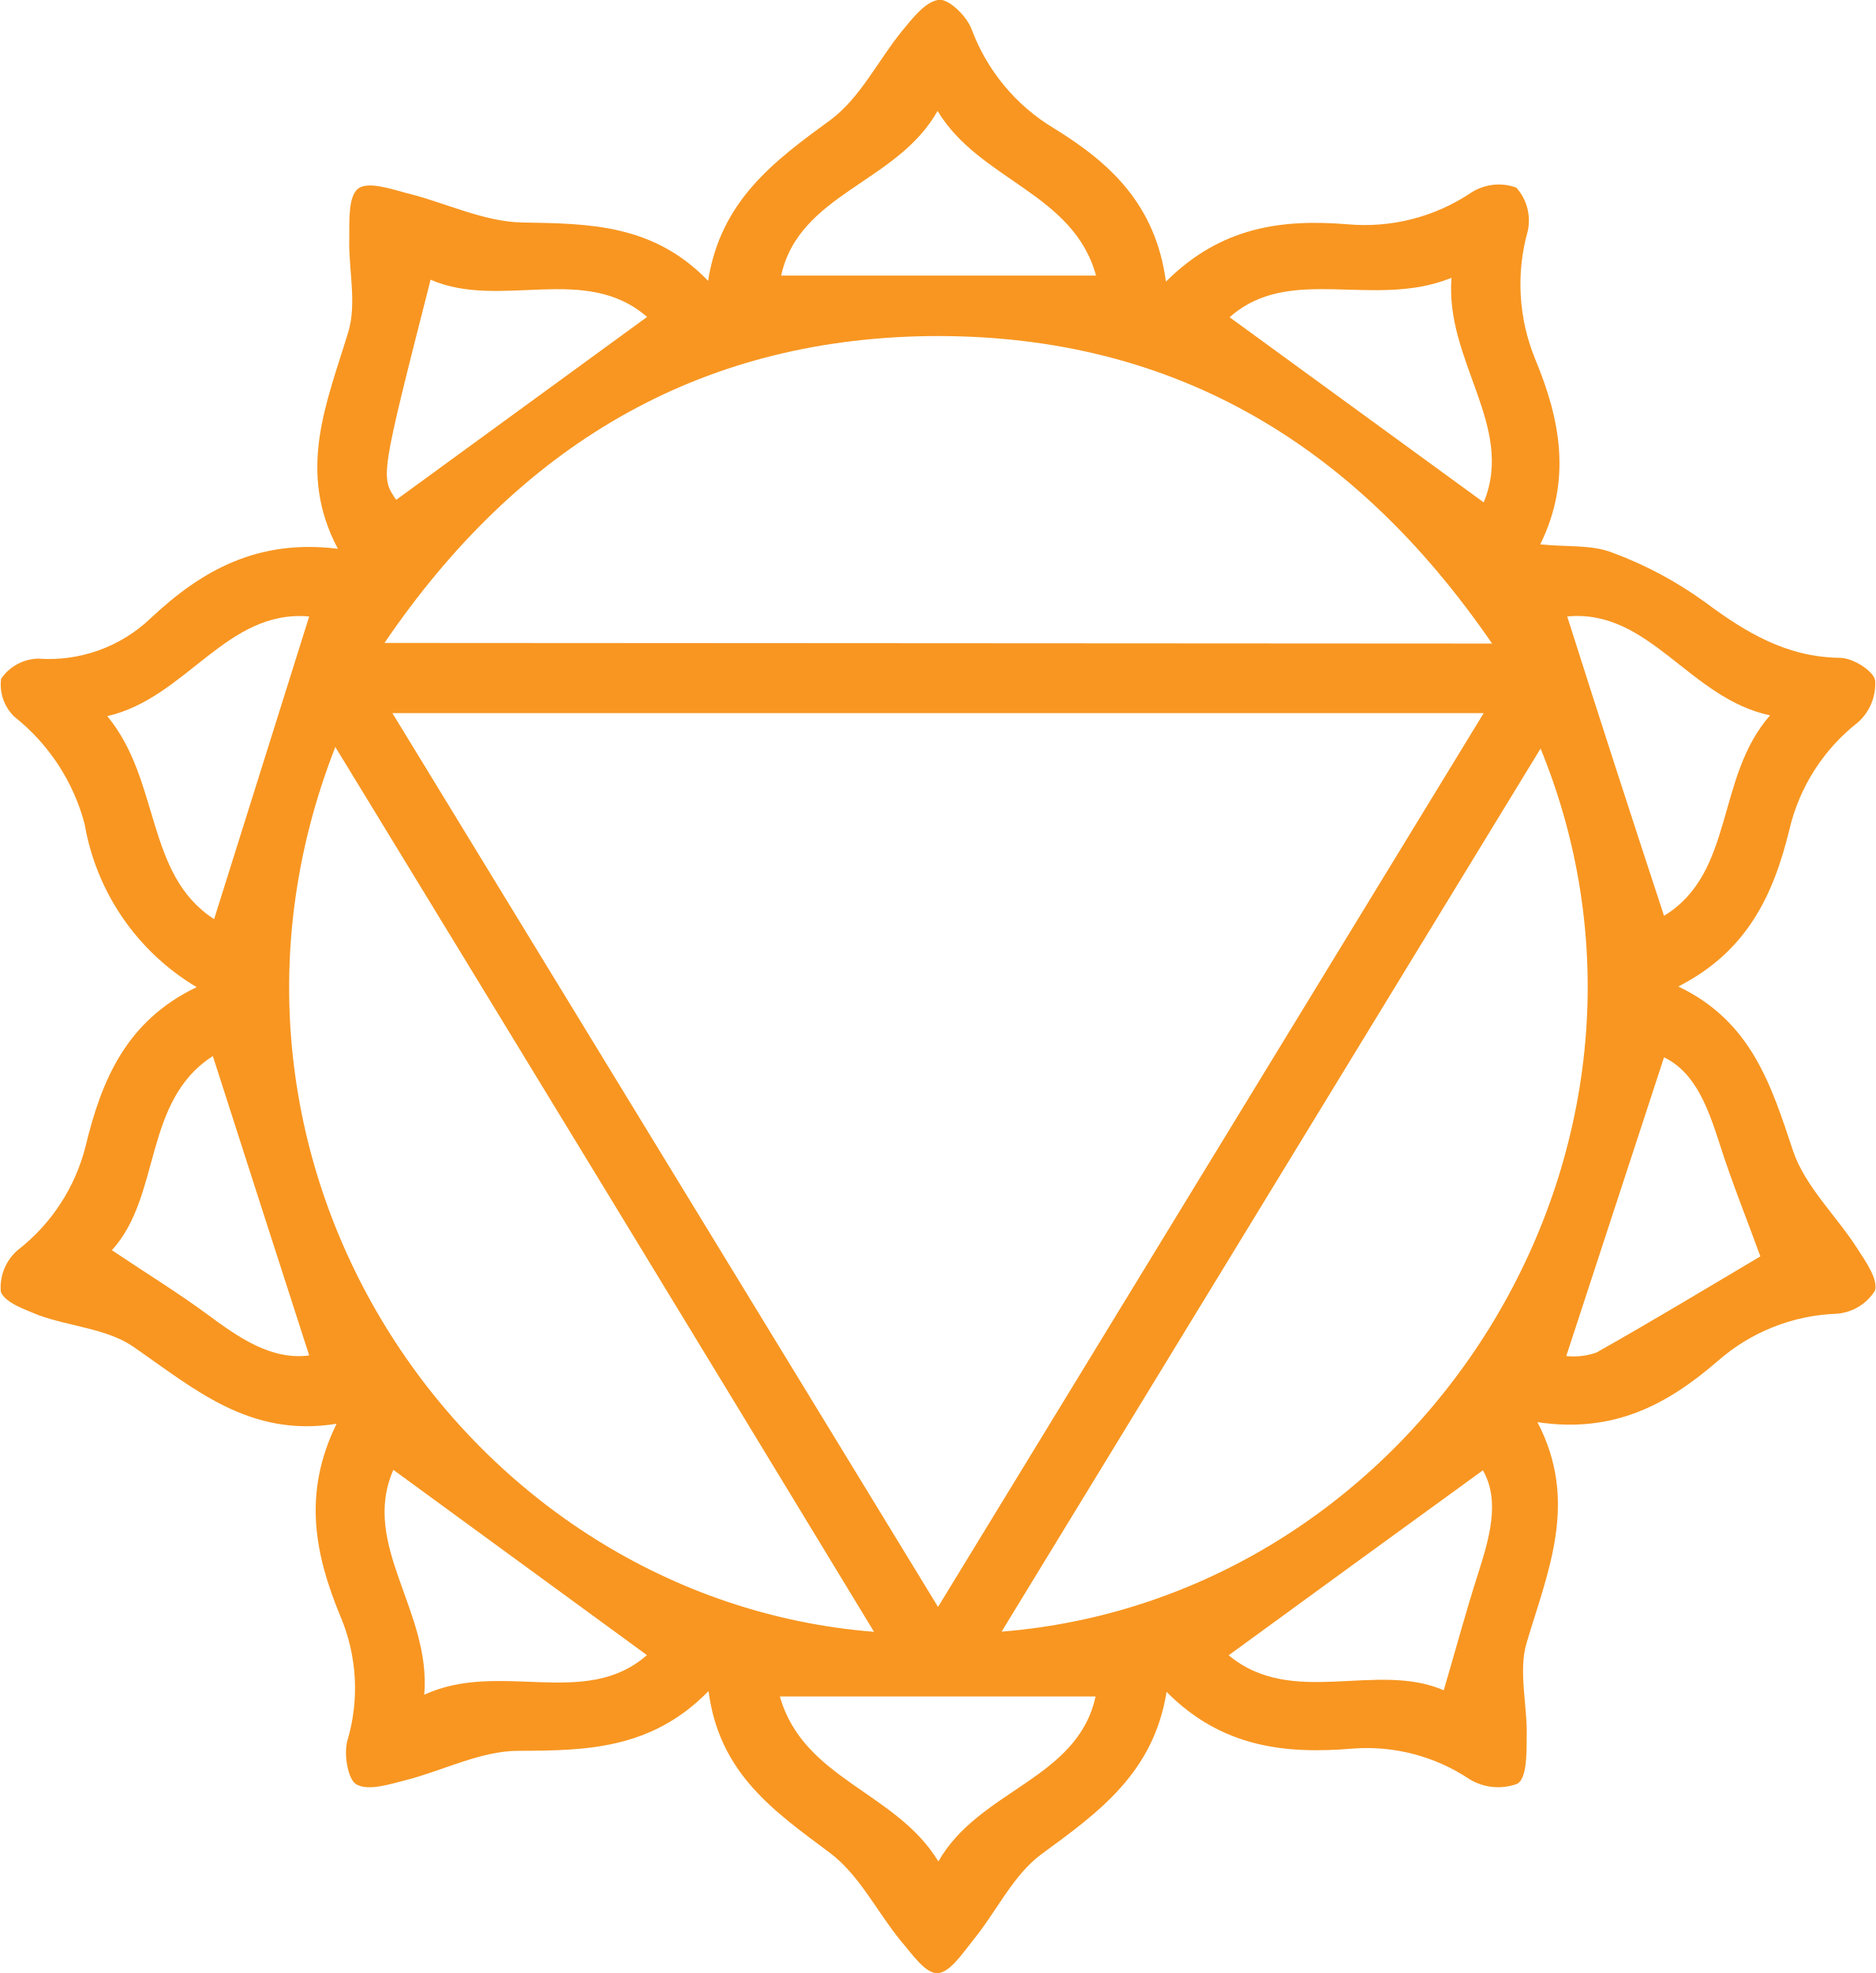
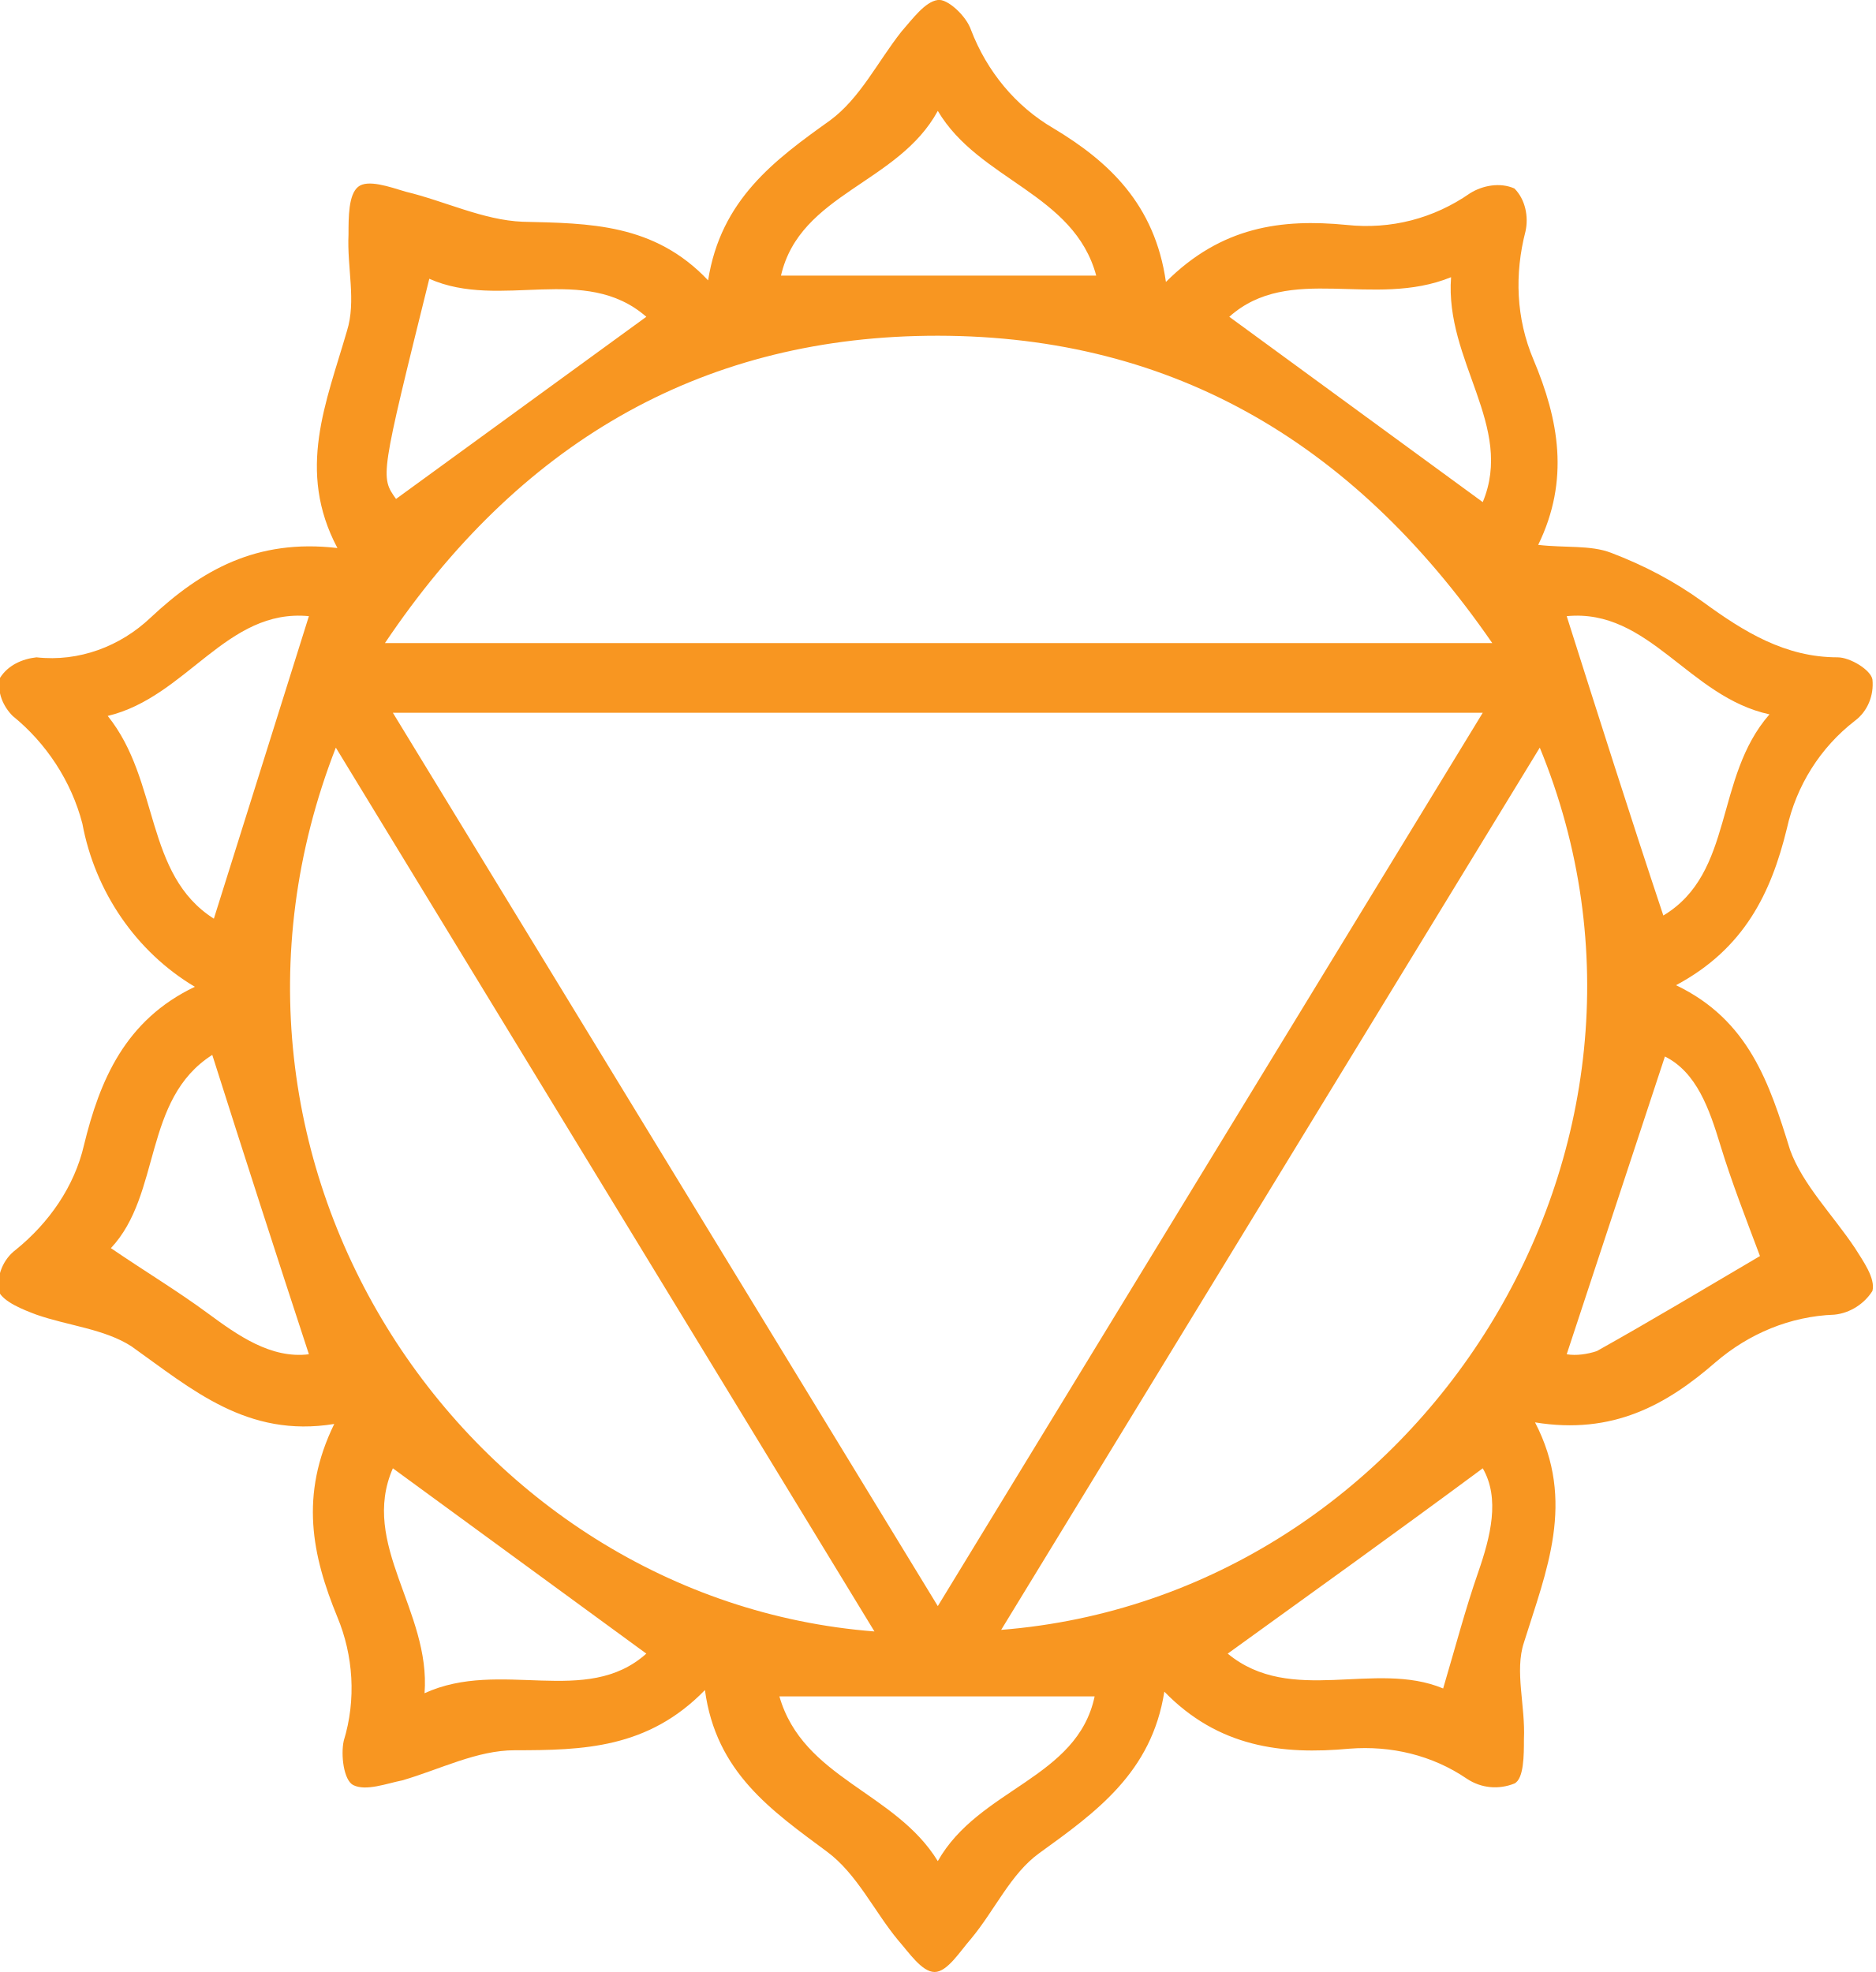
- <svg xmlns="http://www.w3.org/2000/svg" viewBox="0 0 118.37 124.5" class="chakra5">
-   <defs>
-     <style>.cls-1{fill:#f89621;}</style>
-   </defs>
-   <g id="Layer_2" data-name="Layer 2">
-     <g id="Layer_5" data-name="Layer 5">
-       <path class="cls-1" d="M73.57,17.77C77.05,14.3,80.9,13.82,85,14.15a12.05,12.05,0,0,0,7.84-2,3.21,3.21,0,0,1,2.84-.31,3.11,3.11,0,0,1,.72,2.74,12.43,12.43,0,0,0,.47,8.08c1.57,3.78,2.33,7.6.32,11.69,1.71.18,3.29,0,4.62.55A24.23,24.23,0,0,1,107.59,38c2.58,1.92,5.15,3.47,8.51,3.51.79,0,2.1.8,2.22,1.42a3.26,3.26,0,0,1-1.07,2.64,12.09,12.09,0,0,0-4.35,6.82c-1,4.08-2.65,7.64-7,9.86,4.61,2.2,5.86,6.22,7.24,10.37.76,2.25,2.73,4.09,4.06,6.17.53.82,1.32,1.94,1.11,2.65a3.12,3.12,0,0,1-2.42,1.46,12,12,0,0,0-7.52,3c-3.12,2.69-6.51,4.57-11.36,3.84,2.62,5,.67,9.39-.68,13.92-.55,1.85.08,4,0,6.07,0,1,0,2.5-.59,2.83a3.48,3.48,0,0,1-3-.28,11.67,11.67,0,0,0-7.4-1.94c-4.26.36-8.26-.08-11.73-3.58-.82,5.12-4.3,7.61-7.88,10.23-1.8,1.32-2.85,3.63-4.32,5.43-.66.82-1.48,2.07-2.26,2.09s-1.61-1.23-2.28-2c-1.52-1.85-2.64-4.19-4.49-5.58-3.49-2.61-7-5-7.67-10.22-3.59,3.67-7.68,3.76-12,3.77-2.38,0-4.74,1.25-7.14,1.86-1,.25-2.29.68-3.06.27-.56-.28-.83-1.92-.59-2.77a11.62,11.62,0,0,0-.44-7.85c-1.6-3.87-2.41-7.74-.24-12.15-5.49.9-9-2.22-12.83-4.86-1.65-1.14-4-1.27-6-2C1.6,82.64.3,82.2.05,81.51a3.13,3.13,0,0,1,1.06-2.62,12,12,0,0,0,4.3-6.6c1-4.12,2.55-7.87,7-10A14.9,14.9,0,0,1,5.34,52,12.8,12.8,0,0,0,.91,45.23a2.82,2.82,0,0,1-.84-2.4A2.92,2.92,0,0,1,2.4,41.56,9.3,9.3,0,0,0,9.52,39c3.2-3,6.73-5,11.8-4.37-2.61-4.92-.7-9.21.65-13.66.57-1.86,0-4,.07-6.07,0-1.06-.05-2.54.56-3s2,0,3,.27c2.47.6,4.91,1.83,7.37,1.87,4.22.07,8.26.1,11.71,3.68.8-5.08,4.19-7.57,7.72-10.15,1.86-1.37,3-3.74,4.49-5.58.66-.8,1.47-1.87,2.33-2,.61-.1,1.77,1,2.09,1.86A12.28,12.28,0,0,0,66.51,8.1C70,10.25,72.91,12.86,73.57,17.77ZM93.62,45H24.76l34.43,56.4Zm.53-4.39C85.29,27.7,73.6,21,58.49,21.21,44,21.44,32.73,28.13,24.26,40.57Zm-73,6.55c-10.34,26.41,8.31,53.78,34,55.81C43.83,84.31,32.59,65.87,21.15,47.12Zm76.05.09-34,55.71C89.62,100.83,107.57,72.51,97.2,47.21ZM13.51,58l6-19.1c-5.23-.46-7.74,5.14-12.74,6.29C10.15,49.28,9.15,55.18,13.51,58Zm55.62,49.05H49.21c1.48,5.24,7.33,6,10,10.41C61.8,112.92,68,112.28,69.13,107.05ZM19.51,85.53c-2.06-6.39-4.07-12.62-6.08-18.89C9,69.49,10.2,75.45,7.06,78.89c2.22,1.49,4.23,2.72,6.12,4.12S17.15,85.85,19.51,85.53ZM69.16,17.39c-1.43-5.22-7.36-6-10-10.39-2.55,4.55-8.73,5.19-9.87,10.39Zm22.43.14c-4.91,2-10.2-.9-14,2.49L93.62,31.7C95.61,26.92,91.17,22.77,91.59,17.53Zm19.49,61.75c-.89-2.43-1.8-4.69-2.54-7S107,67.68,105,66.72L98.83,85.57a4.37,4.37,0,0,0,1.9-.22C104.23,83.38,107.67,81.3,111.08,79.28ZM105,57.79c4.47-2.73,3.24-8.72,6.69-12.65-5.11-1.08-7.6-6.73-12.8-6.24C100.9,45.23,102.92,51.47,105,57.79ZM77.53,104.45c4,3.34,9.32.36,13.57,2.21.78-2.66,1.41-5,2.15-7.31s1.42-4.65.32-6.57C88.22,96.66,82.92,100.52,77.53,104.45ZM40.83,20c-3.91-3.41-9.24-.43-13.66-2.35C24,30.09,24,30.09,25,31.54ZM26.77,106.94c4.77-2.2,10.16.93,14.05-2.5l-16-11.69C22.74,97.51,27.22,101.65,26.77,106.94Z" />
+ <svg xmlns="http://www.w3.org/2000/svg" version="1.1" id="Layer_1" x="0px" y="0px" viewBox="0 0 118.4 124.5" style="enable-background:new 0 0 118.4 124.5;" xml:space="preserve">
+   <style type="text/css">
+ 	.st0{fill:#F89621;}
+ 	.st1{fill:none;}
+ </style>
+   <g>
+     <g id="Layer_2_1_">
+       <g id="Layer_5">
+         <path class="st0" d="M73.6,17.8c3.5-3.5,7.3-4,11.4-3.6c2.8,0.3,5.5-0.4,7.8-2c0.8-0.5,1.9-0.7,2.8-0.3c0.7,0.7,0.9,1.8,0.7,2.7     c-0.7,2.7-0.6,5.5,0.5,8.1c1.6,3.8,2.3,7.6,0.3,11.7c1.7,0.2,3.3,0,4.6,0.5c2.1,0.8,4,1.8,5.8,3.1c2.6,1.9,5.2,3.5,8.5,3.5     c0.8,0,2.1,0.8,2.2,1.4c0.1,1-0.3,2-1.1,2.6c-2.2,1.7-3.7,4.1-4.3,6.8c-1,4.1-2.7,7.6-7,9.9c4.6,2.2,5.9,6.2,7.2,10.4     c0.8,2.2,2.7,4.1,4.1,6.2c0.5,0.8,1.3,1.9,1.1,2.7c-0.5,0.8-1.4,1.4-2.4,1.5c-2.8,0.1-5.4,1.2-7.5,3c-3.1,2.7-6.5,4.6-11.4,3.8     c2.6,5,0.7,9.4-0.7,13.9c-0.6,1.8,0.1,4,0,6.1c0,1,0,2.5-0.6,2.8c-1,0.4-2.1,0.3-3-0.3c-2.2-1.5-4.8-2.1-7.4-1.9     c-4.3,0.4-8.3-0.1-11.7-3.6c-0.8,5.1-4.3,7.6-7.9,10.2c-1.8,1.3-2.8,3.6-4.3,5.4c-0.7,0.8-1.5,2.1-2.3,2.1s-1.6-1.2-2.3-2     c-1.5-1.8-2.6-4.2-4.5-5.6c-3.5-2.6-7-5-7.7-10.2c-3.6,3.7-7.7,3.8-12,3.8c-2.4,0-4.7,1.2-7.1,1.9c-1,0.2-2.3,0.7-3.1,0.3     c-0.6-0.3-0.8-1.9-0.6-2.8c0.8-2.6,0.6-5.4-0.4-7.8c-1.6-3.9-2.4-7.7-0.2-12.2c-5.5,0.9-9-2.2-12.8-4.9c-1.7-1.1-4-1.3-6-2     c-0.8-0.3-2.1-0.8-2.4-1.5c-0.1-1,0.3-2,1.1-2.6c2.1-1.7,3.7-4,4.3-6.6c1-4.1,2.6-7.9,7-10c-3.7-2.2-6.3-6-7.1-10.3     c-0.7-2.7-2.3-5.1-4.4-6.8c-0.6-0.6-1-1.5-0.8-2.4c0.5-0.8,1.4-1.2,2.3-1.3C5,41.8,7.6,40.8,9.5,39c3.2-3,6.7-5,11.8-4.4     c-2.6-4.9-0.7-9.2,0.6-13.7c0.6-1.9,0-4,0.1-6.1c0-1.1,0-2.5,0.6-3s2,0,3,0.3c2.5,0.6,4.9,1.8,7.4,1.9c4.2,0.1,8.3,0.1,11.7,3.7     c0.8-5.1,4.2-7.6,7.7-10.1c1.9-1.4,3-3.7,4.5-5.6c0.7-0.8,1.5-1.9,2.3-2c0.6-0.1,1.8,1,2.1,1.9c1,2.6,2.8,4.8,5.2,6.2     C70,10.2,72.9,12.9,73.6,17.8z M93.6,45H24.8l34.4,56.4L93.6,45z M94.2,40.6C85.3,27.7,73.6,21,58.5,21.2     C44,21.4,32.7,28.1,24.3,40.6L94.2,40.6z M21.2,47.2c-10.3,26.4,8.3,53.8,34,55.8C43.8,84.3,32.6,65.9,21.2,47.2L21.2,47.2z      M97.2,47.2l-34,55.7C89.6,100.8,107.6,72.5,97.2,47.2L97.2,47.2z M13.5,58l6-19.1c-5.2-0.5-7.7,5.1-12.7,6.3     C10.1,49.3,9.1,55.2,13.5,58z M69.1,107.1H49.2c1.5,5.2,7.3,6,10,10.4C61.8,112.9,68,112.3,69.1,107.1z M19.5,85.5     c-2.1-6.4-4.1-12.6-6.1-18.9c-4.4,2.8-3.2,8.8-6.4,12.2c2.2,1.5,4.2,2.7,6.1,4.1S17.1,85.8,19.5,85.5z M69.2,17.4     c-1.4-5.2-7.4-6-10-10.4c-2.5,4.6-8.7,5.2-9.9,10.4H69.2z M91.6,17.5c-4.9,2-10.2-0.9-14,2.5l16,11.7     C95.6,26.9,91.2,22.8,91.6,17.5z M111.1,79.3c-0.9-2.4-1.8-4.7-2.5-7s-1.5-4.6-3.5-5.6l-6.2,18.8c0.6,0.1,1.3,0,1.9-0.2     C104.2,83.4,107.7,81.3,111.1,79.3z M105,57.8c4.5-2.7,3.2-8.7,6.7-12.7c-5.1-1.1-7.6-6.7-12.8-6.2     C100.9,45.2,102.9,51.5,105,57.8z M77.5,104.4c4,3.3,9.3,0.4,13.6,2.2c0.8-2.7,1.4-5,2.2-7.3s1.4-4.7,0.3-6.6     C88.2,96.7,82.9,100.5,77.5,104.4z M40.8,20c-3.9-3.4-9.2-0.4-13.7-2.4C24,30.1,24,30.1,25,31.5L40.8,20z M26.8,106.9     c4.8-2.2,10.2,0.9,14-2.5l-16-11.7C22.7,97.5,27.2,101.7,26.8,106.9z" />
+       </g>
    </g>
+     <rect y="-0.8" class="st1" width="118.4" height="126.6" />
  </g>
</svg>
